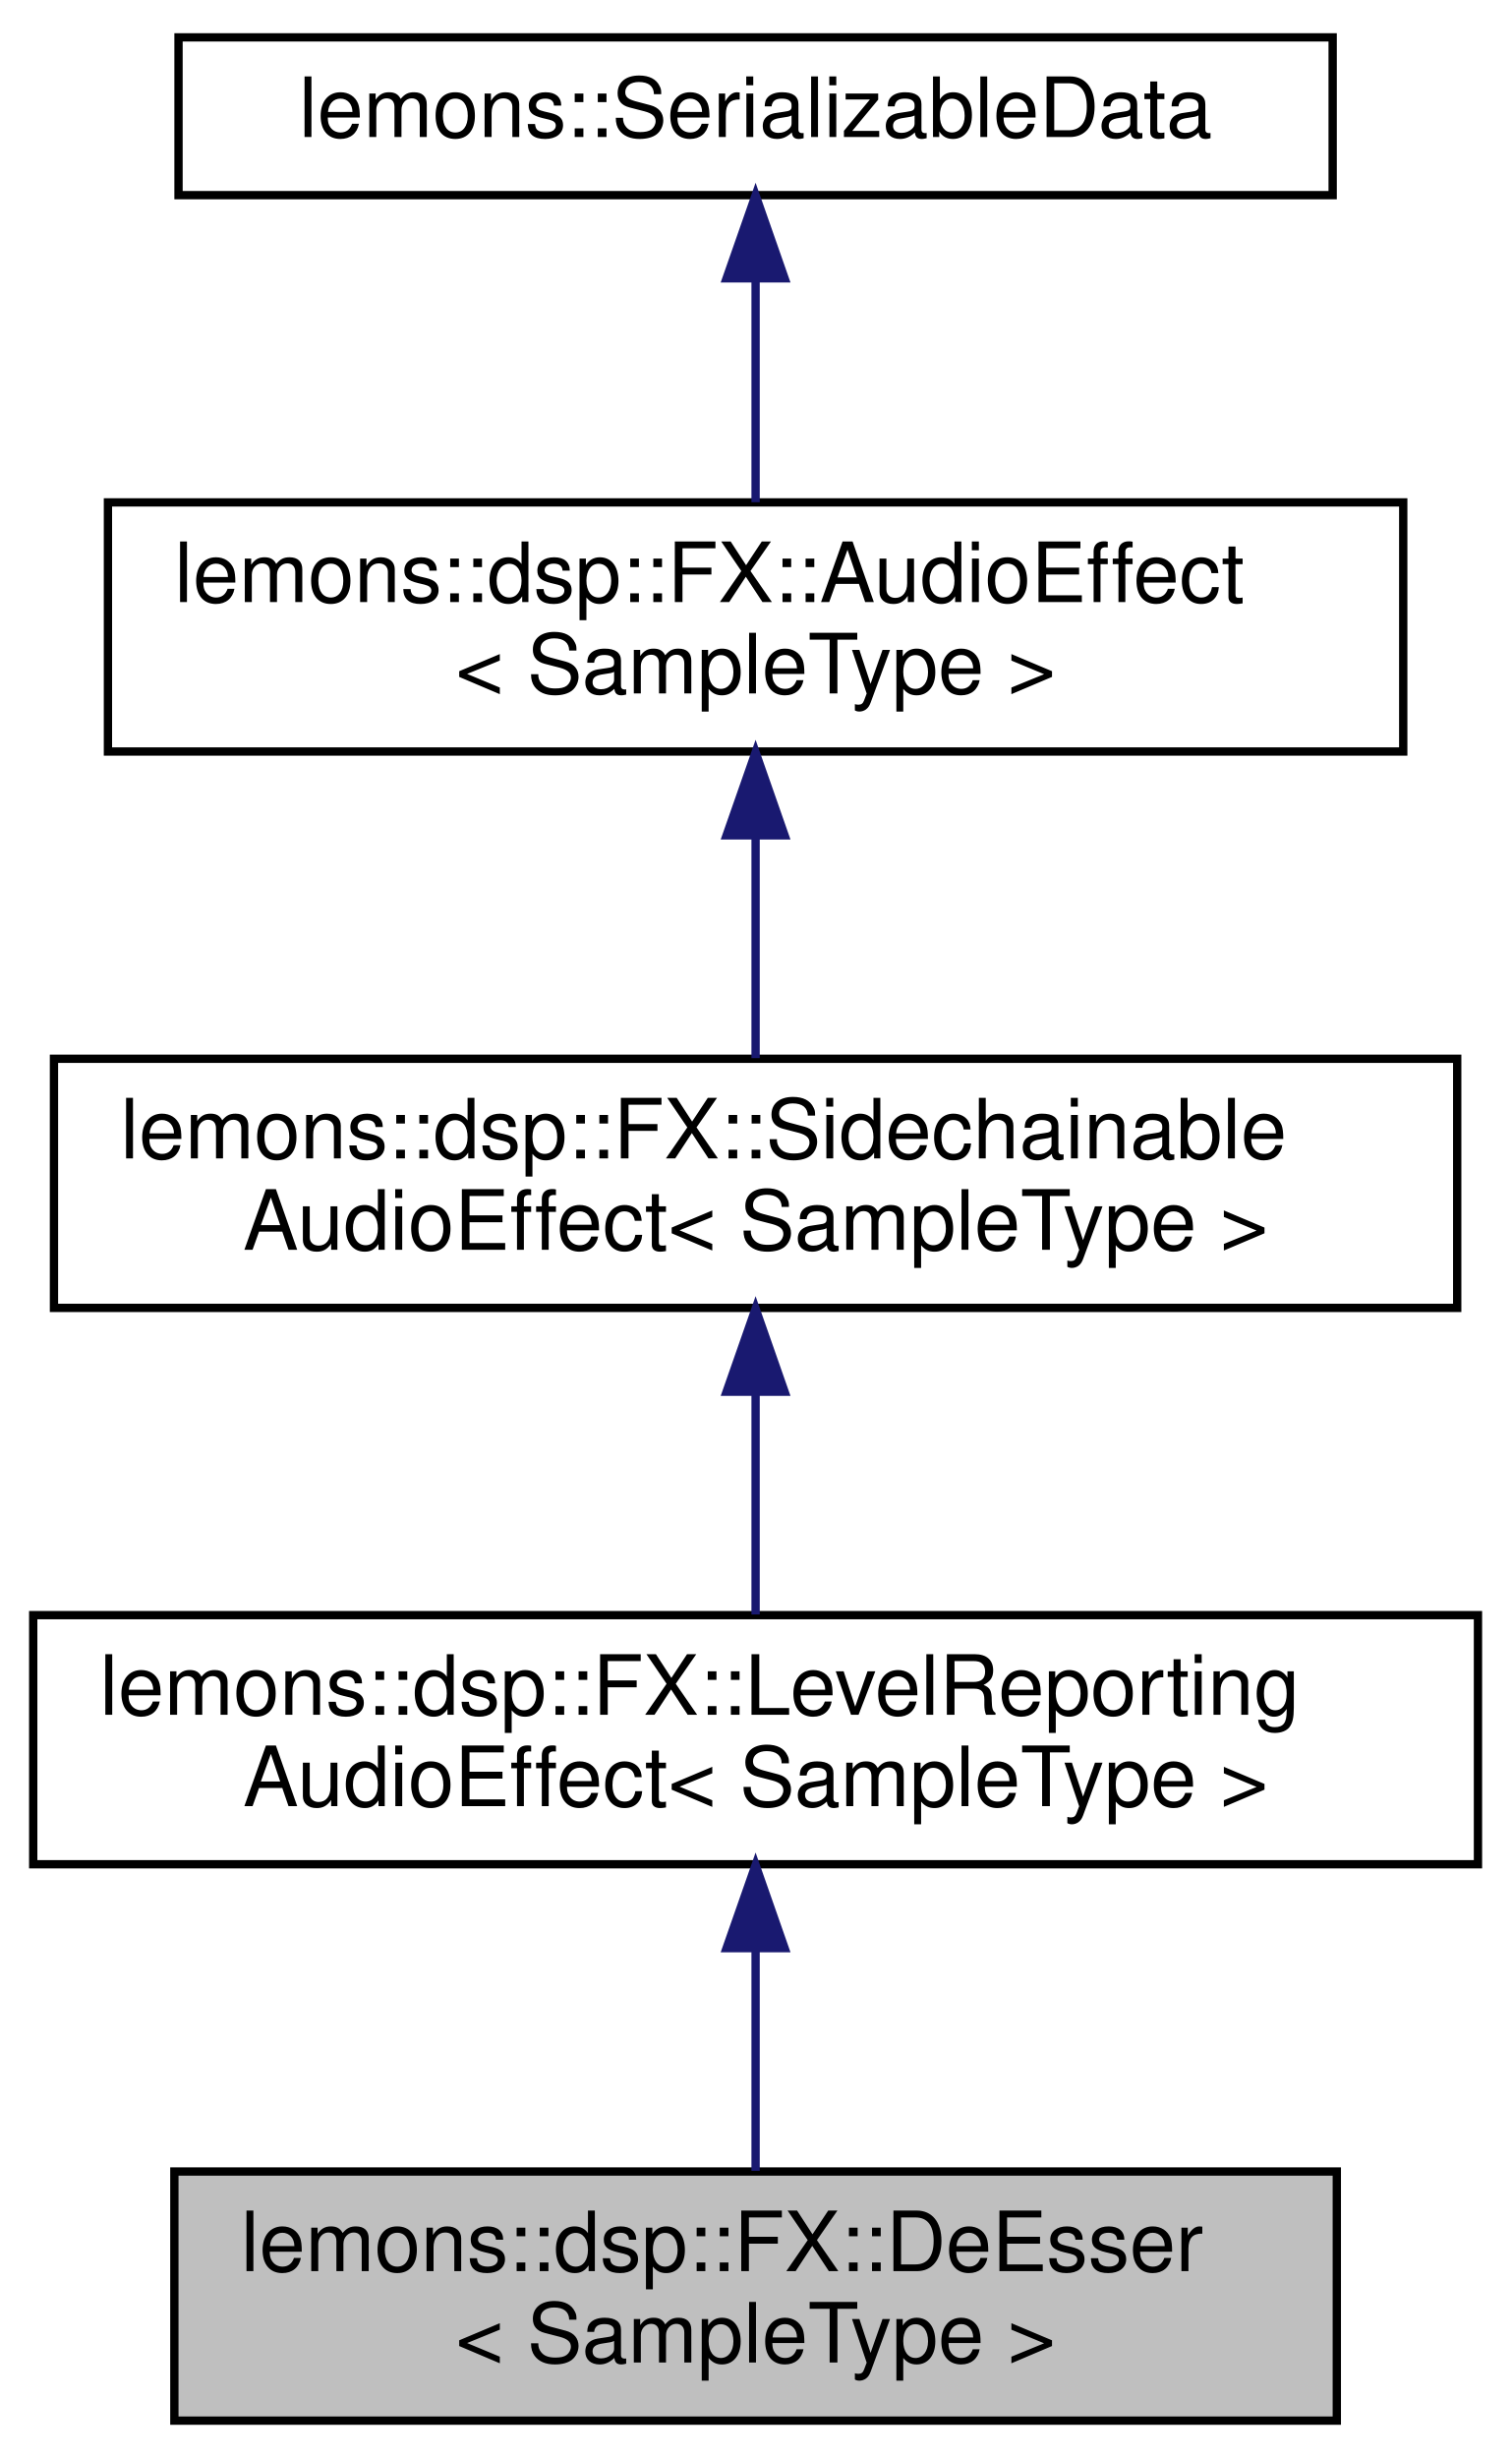
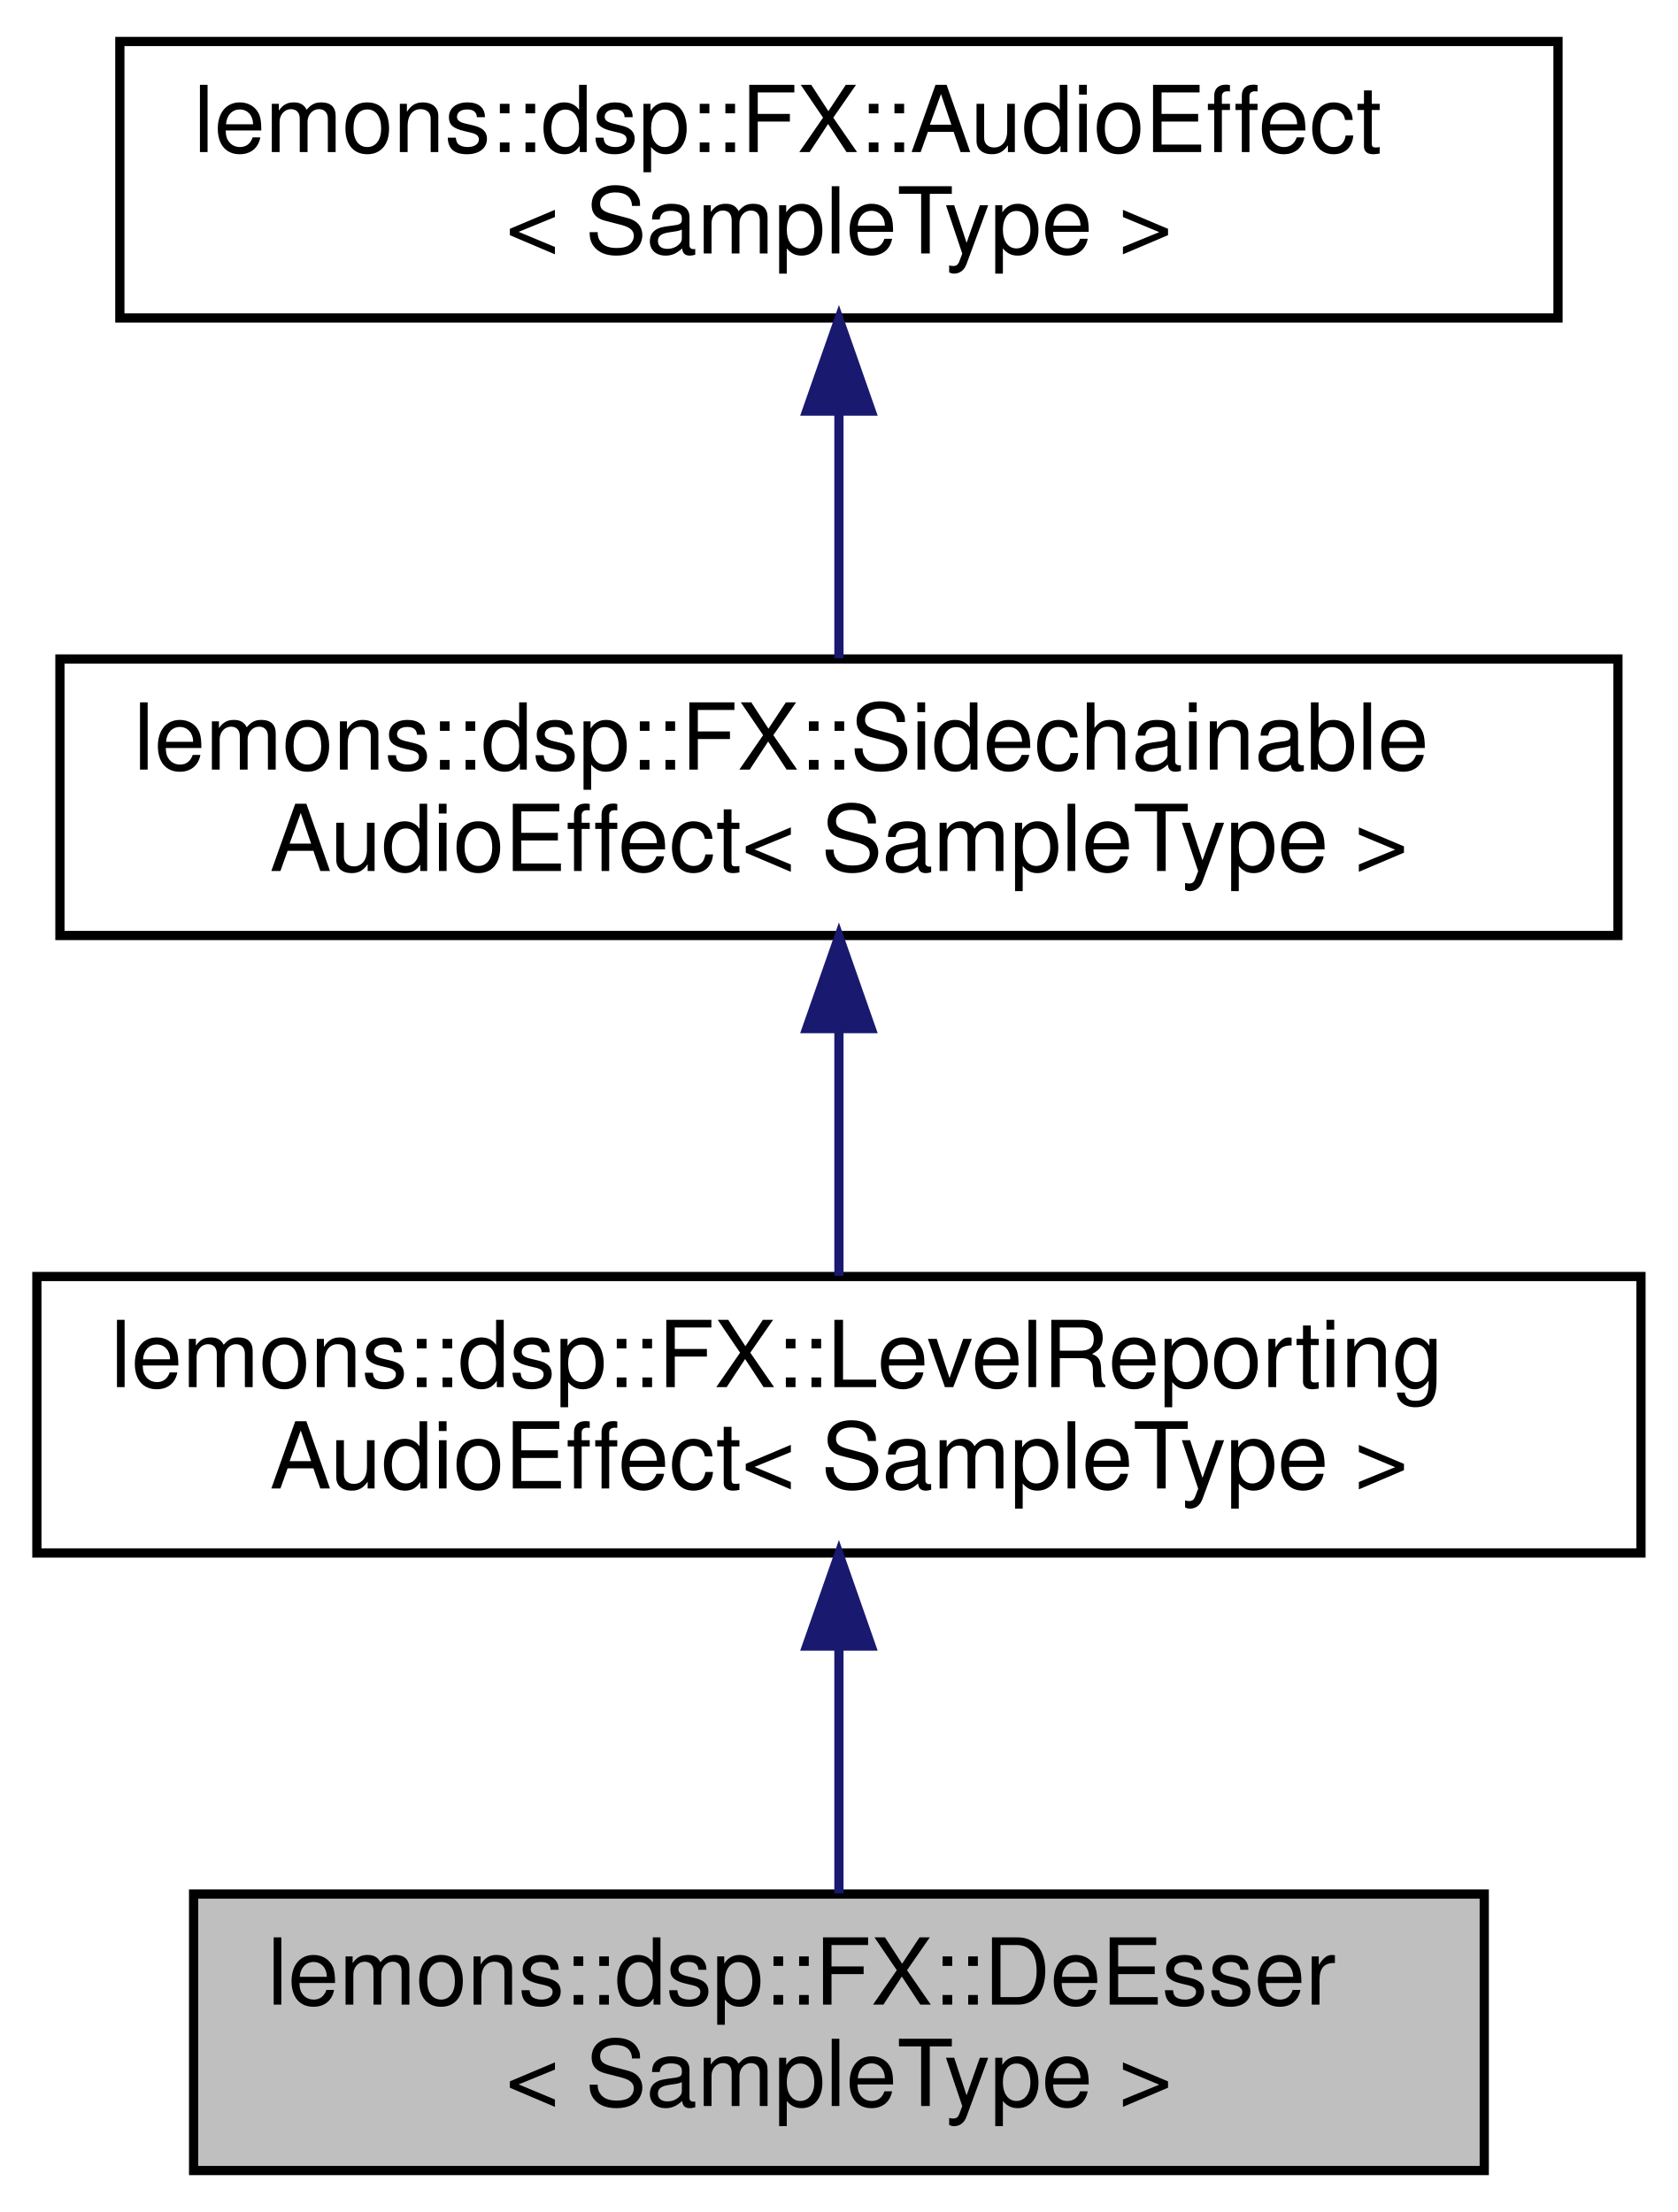
- <svg xmlns="http://www.w3.org/2000/svg" xmlns:xlink="http://www.w3.org/1999/xlink" width="182pt" height="296pt" viewBox="0.00 0.00 182.00 296.00">
-   <g id="graph0" class="graph" transform="scale(1 1) rotate(0) translate(4 292)">
+ <svg xmlns="http://www.w3.org/2000/svg" xmlns:xlink="http://www.w3.org/1999/xlink" width="182pt" height="240pt" viewBox="0.00 0.00 182.00 240.00">
+   <g id="graph0" class="graph" transform="scale(1 1) rotate(0) translate(4 236)">
    <g id="node1" class="node">
      <g id="a_node1">
        <a xlink:title="A basic &quot;de-esser&quot; effect class.">
          <polygon fill="#bfbfbf" stroke="black" points="17,-0.5 17,-30.5 157,-30.5 157,-0.5 17,-0.5" />
          <text text-anchor="start" x="25" y="-18.5" font-family="Helvetica,sans-Serif" font-size="10.00">lemons::dsp::FX::DeEsser</text>
          <text text-anchor="middle" x="87" y="-7.5" font-family="Helvetica,sans-Serif" font-size="10.00">&lt; SampleType &gt;</text>
        </a>
      </g>
    </g>
    <g id="node2" class="node">
      <g id="a_node2">
        <a xlink:href="structlemons_1_1dsp_1_1_f_x_1_1_level_reporting_audio_effect.html" target="_top" xlink:title="Base class for audio effects that can report their level or gain reduction.">
          <polygon fill="none" stroke="black" points="0,-67.5 0,-97.5 174,-97.5 174,-67.5 0,-67.5" />
          <text text-anchor="start" x="8" y="-85.5" font-family="Helvetica,sans-Serif" font-size="10.00">lemons::dsp::FX::LevelReporting</text>
          <text text-anchor="middle" x="87" y="-74.5" font-family="Helvetica,sans-Serif" font-size="10.00">AudioEffect&lt; SampleType &gt;</text>
        </a>
      </g>
    </g>
    <g id="edge1" class="edge">
      <path fill="none" stroke="midnightblue" d="M87,-57.11C87,-48.15 87,-38.32 87,-30.58" />
      <polygon fill="midnightblue" stroke="midnightblue" points="83.5,-57.4 87,-67.4 90.5,-57.4 83.5,-57.4" />
    </g>
    <g id="node3" class="node">
      <g id="a_node3">
        <a xlink:href="structlemons_1_1dsp_1_1_f_x_1_1_sidechainable_audio_effect.html" target="_top" xlink:title="Base class for audio effects that accept a sidechain signal.">
          <polygon fill="none" stroke="black" points="2.5,-134.5 2.5,-164.5 171.5,-164.5 171.5,-134.5 2.5,-134.5" />
          <text text-anchor="start" x="10.5" y="-152.5" font-family="Helvetica,sans-Serif" font-size="10.00">lemons::dsp::FX::Sidechainable</text>
          <text text-anchor="middle" x="87" y="-141.5" font-family="Helvetica,sans-Serif" font-size="10.00">AudioEffect&lt; SampleType &gt;</text>
        </a>
      </g>
    </g>
    <g id="edge2" class="edge">
      <path fill="none" stroke="midnightblue" d="M87,-124.11C87,-115.15 87,-105.32 87,-97.58" />
      <polygon fill="midnightblue" stroke="midnightblue" points="83.5,-124.4 87,-134.4 90.5,-124.4 83.5,-124.4" />
    </g>
    <g id="node4" class="node">
      <g id="a_node4">
        <a xlink:href="structlemons_1_1dsp_1_1_f_x_1_1_audio_effect.html" target="_top" xlink:title="Base class for any kind of audio effect.">
          <polygon fill="none" stroke="black" points="9,-201.5 9,-231.5 165,-231.5 165,-201.5 9,-201.5" />
          <text text-anchor="start" x="17" y="-219.5" font-family="Helvetica,sans-Serif" font-size="10.00">lemons::dsp::FX::AudioEffect</text>
          <text text-anchor="middle" x="87" y="-208.5" font-family="Helvetica,sans-Serif" font-size="10.00">&lt; SampleType &gt;</text>
        </a>
      </g>
    </g>
    <g id="edge3" class="edge">
      <path fill="none" stroke="midnightblue" d="M87,-191.11C87,-182.15 87,-172.32 87,-164.58" />
      <polygon fill="midnightblue" stroke="midnightblue" points="83.5,-191.4 87,-201.4 90.5,-191.4 83.5,-191.4" />
    </g>
-     <g id="node5" class="node">
-       <g id="a_node5">
-         <a xlink:href="structlemons_1_1_serializable_data.html" target="_top" xlink:title="Base class for any C++ object that needs to be serialized to binary and back.">
-           <polygon fill="none" stroke="black" points="17.5,-268.5 17.5,-287.5 156.5,-287.5 156.5,-268.5 17.5,-268.5" />
-           <text text-anchor="middle" x="87" y="-275.5" font-family="Helvetica,sans-Serif" font-size="10.00">lemons::SerializableData</text>
-         </a>
-       </g>
-     </g>
-     <g id="edge4" class="edge">
-       <path fill="none" stroke="midnightblue" d="M87,-258.23C87,-249.59 87,-239.5 87,-231.52" />
-       <polygon fill="midnightblue" stroke="midnightblue" points="83.5,-258.48 87,-268.48 90.5,-258.48 83.5,-258.48" />
-     </g>
  </g>
</svg>
